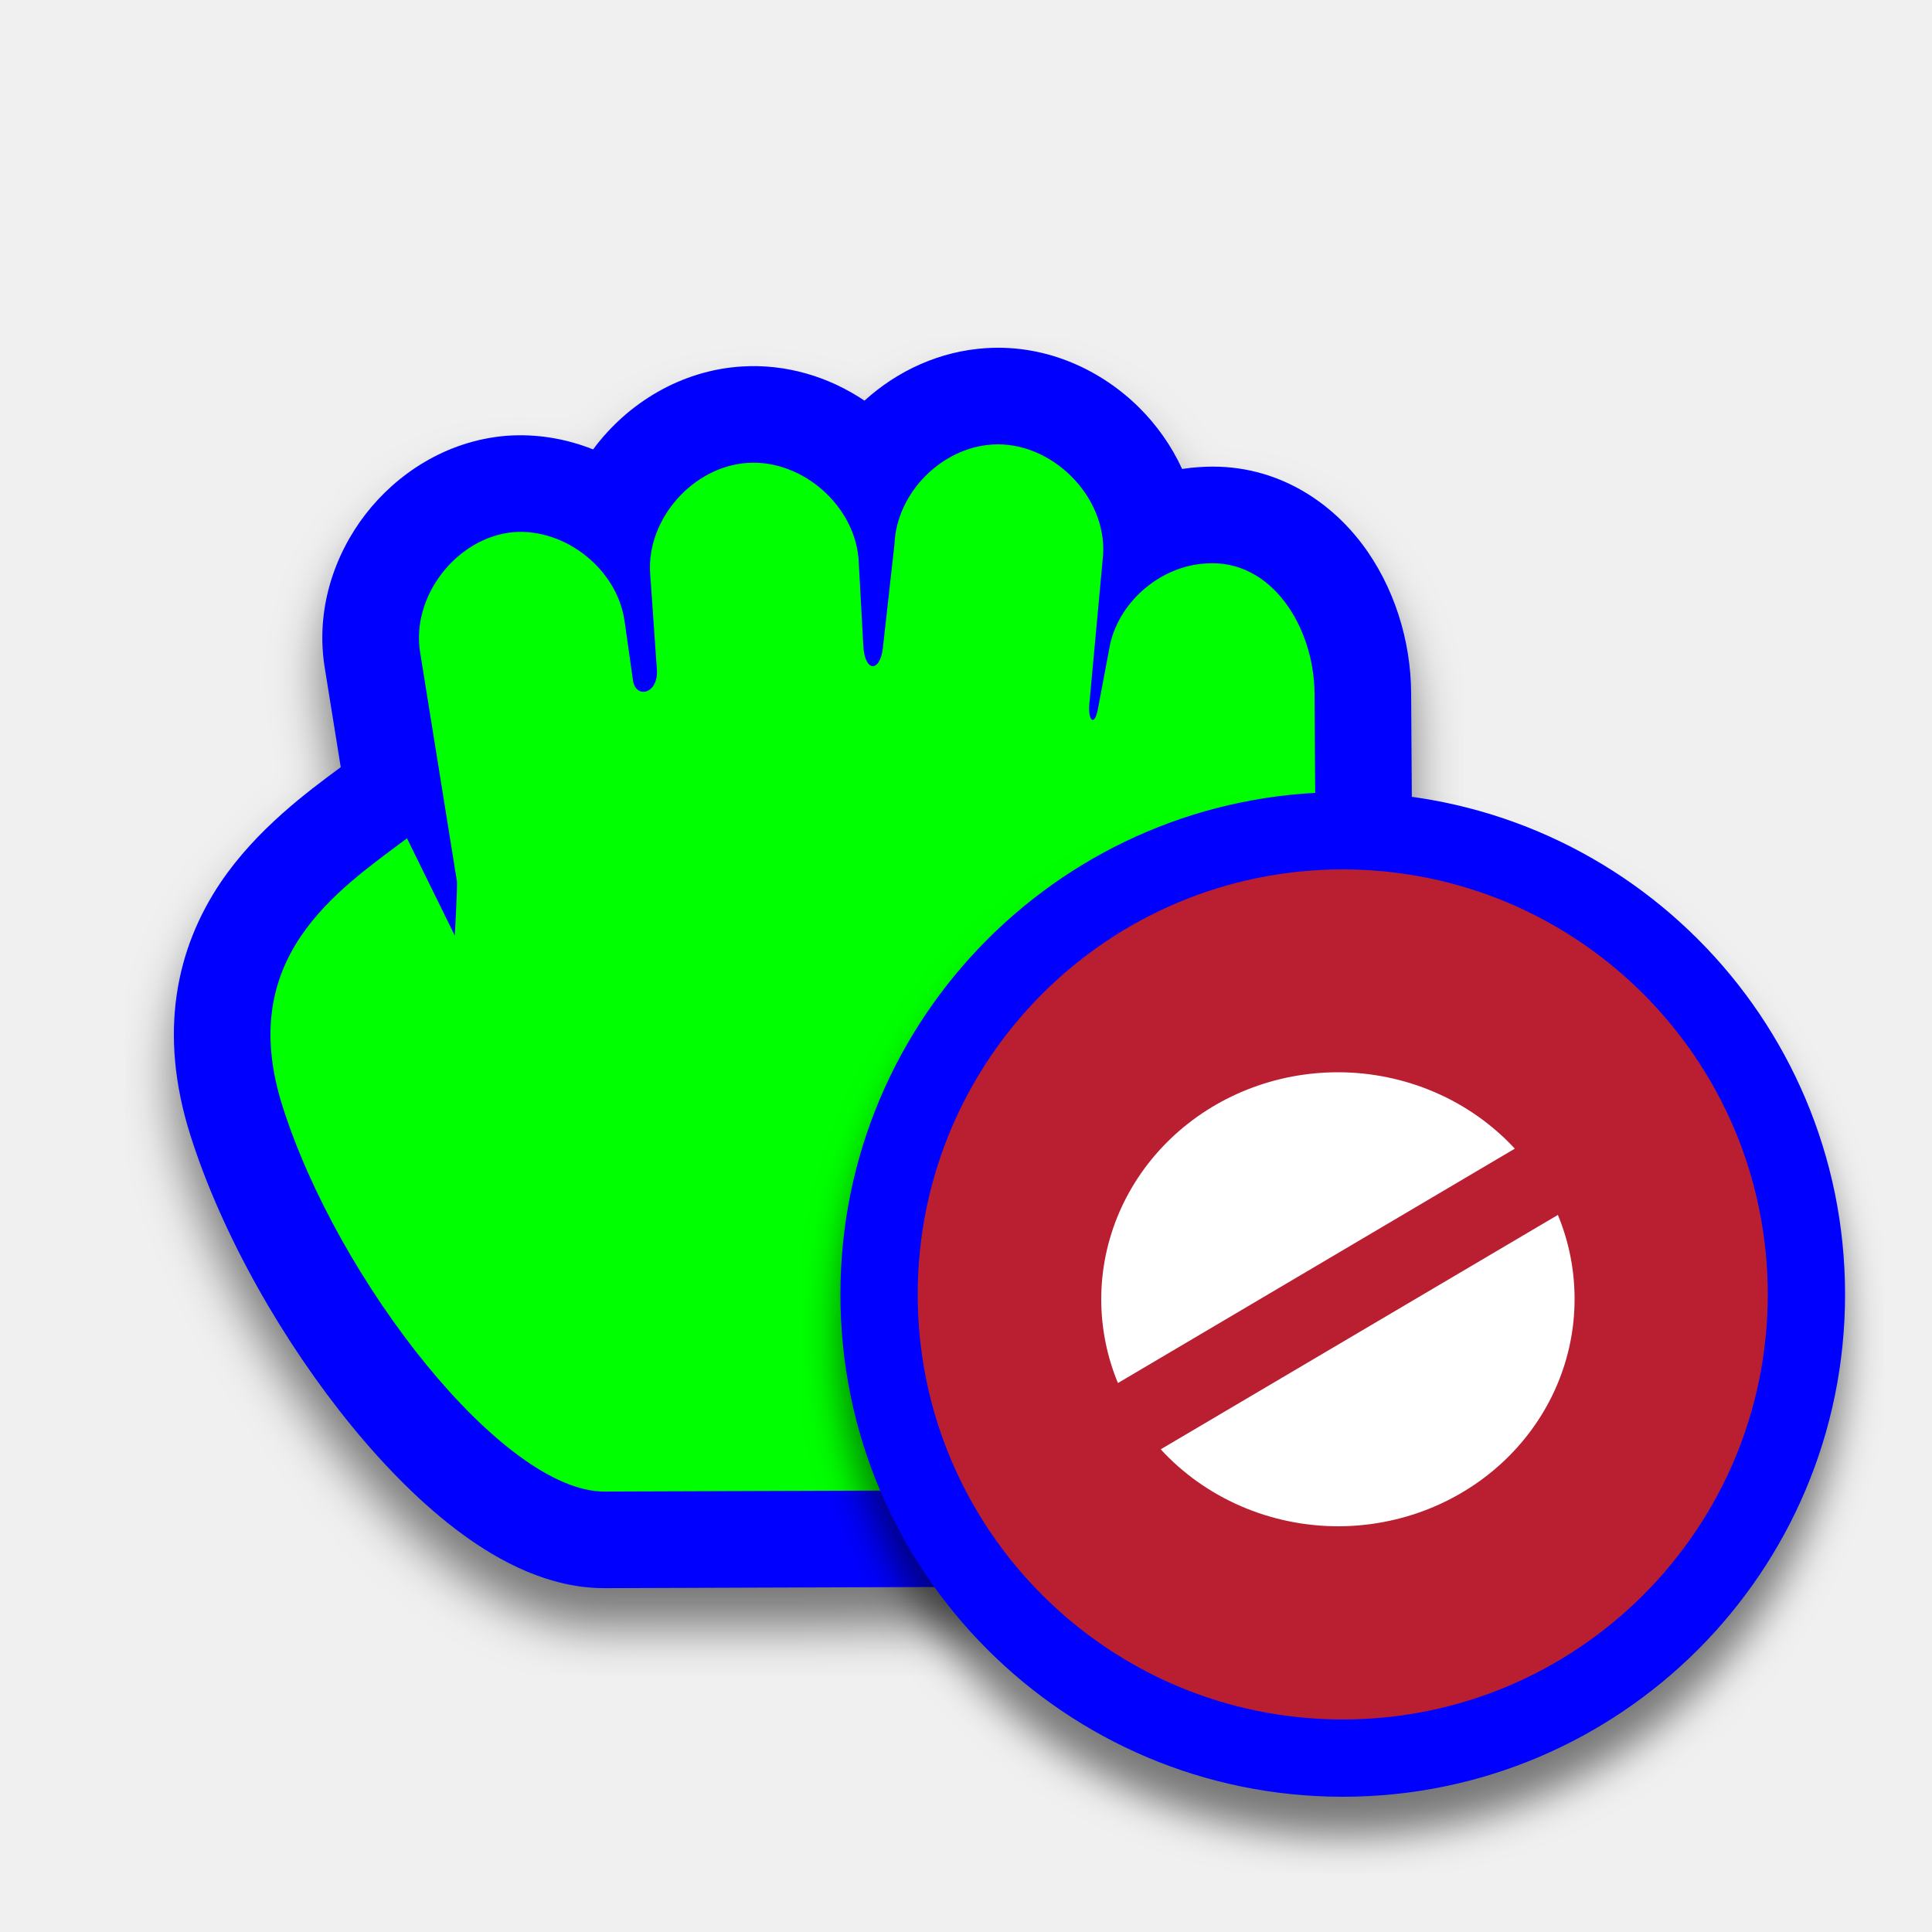
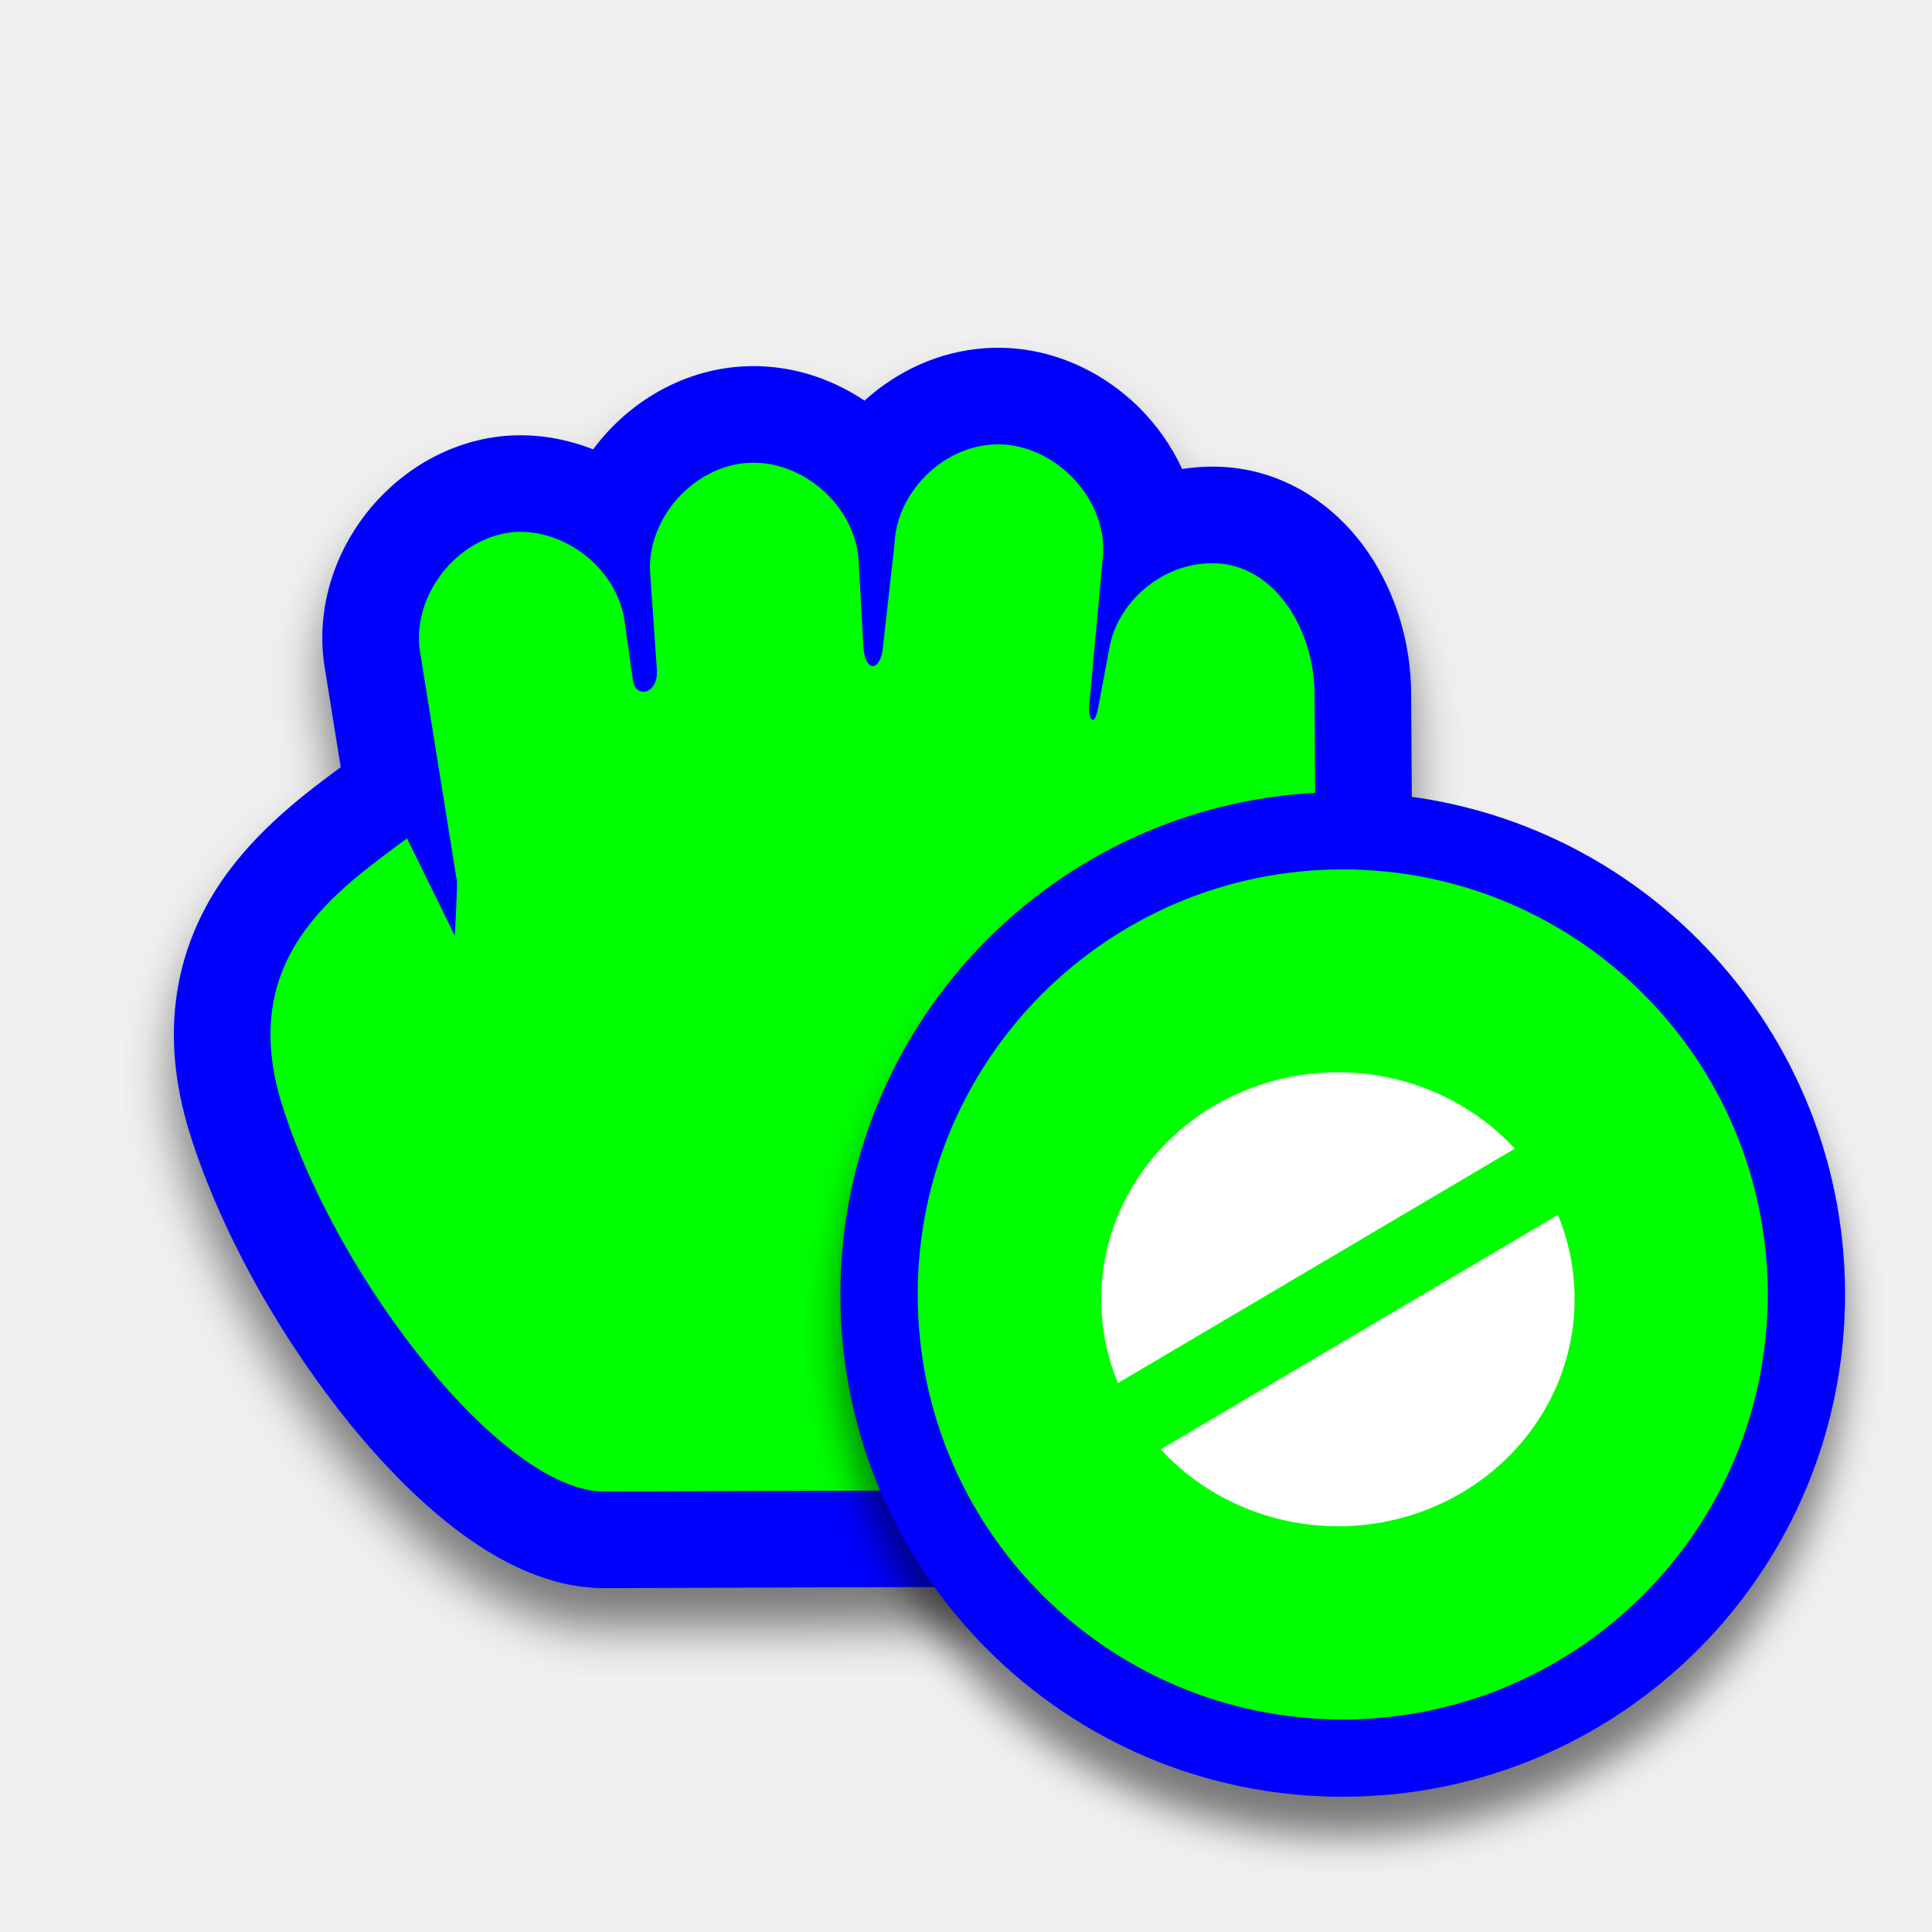
<svg xmlns="http://www.w3.org/2000/svg" width="200" height="200" viewBox="0 0 200 200" fill="none">
  <g filter="url(#filter0_d)">
    <path d="M61.398 46.523C64.982 41.676 70.572 38.319 76.809 37.938C81.391 37.653 85.819 39.006 89.493 41.475C92.913 38.361 97.328 36.336 102.09 36.039C108.471 35.633 114.124 38.41 117.947 42.216C119.709 43.969 121.256 46.115 122.372 48.547C122.969 48.455 123.571 48.39 124.179 48.353C131.658 47.832 137.457 51.65 140.958 56.256C144.347 60.714 146.044 66.351 146.079 71.7L146.079 71.704L146.158 83.581C146.172 85.63 146.22 87.833 146.272 90.177C146.649 107.424 147.193 132.228 135.369 158.31L132.718 164.159L62.666 164.405L62.648 164.405C56.829 164.436 51.648 161.589 47.857 158.812C43.802 155.843 39.896 151.887 36.387 147.594C29.405 139.051 23.003 127.947 19.696 117.477C16.358 106.912 18.226 98.171 22.872 91.304C26.558 85.855 31.881 81.924 35.151 79.51L35.274 79.42L33.641 69.263C32.605 63.166 34.614 57.416 37.822 53.257C41.045 49.08 46.116 45.676 52.288 45.124L52.371 45.117L52.455 45.111C55.553 44.886 58.599 45.408 61.398 46.523Z" fill="#0000FF" />
  </g>
-   <path d="M77.426 47.919C71.769 48.261 66.939 53.708 67.303 59.338L68.001 69.317C68.177 71.854 65.802 72.384 65.526 70.437L64.652 64.264C63.878 58.946 58.564 54.693 53.179 55.084C47.255 55.614 42.492 61.789 43.507 67.623L47.306 91.261C47.342 92.171 47.081 96.859 47.081 96.859L42.132 86.782C34.903 92.202 24.388 99.132 29.232 114.465C34.964 132.61 52.106 154.472 62.602 154.404L126.262 154.181C138.579 127.009 136.28 101.63 136.159 83.648L136.079 71.766C136.036 64.958 131.653 57.828 124.832 58.331C120.218 58.594 115.986 62.136 114.934 66.616L113.664 73.348C113.286 75.355 112.614 74.529 112.765 72.9L114.192 57.438C114.586 51.361 108.825 45.626 102.719 46.019C97.441 46.344 92.808 51.059 92.597 56.319L91.395 67.079C91.114 69.592 89.523 69.654 89.37 66.855L88.898 58.219C88.67 52.512 83.153 47.558 77.426 47.919Z" fill="#00FF00" />
+   <path d="M77.426 47.919C71.769 48.261 66.939 53.708 67.303 59.338L68.001 69.317C68.177 71.854 65.802 72.384 65.526 70.437L64.652 64.264C63.878 58.946 58.564 54.693 53.179 55.084C47.255 55.614 42.492 61.789 43.507 67.623L47.306 91.261C47.342 92.171 47.081 96.859 47.081 96.859L42.132 86.782C34.903 92.202 24.388 99.132 29.232 114.465C34.964 132.61 52.106 154.472 62.602 154.404L126.262 154.181C138.579 127.009 136.28 101.63 136.159 83.648L136.079 71.766C136.036 64.958 131.653 57.828 124.832 58.331C120.218 58.594 115.986 62.136 114.934 66.616L113.664 73.348C113.286 75.355 112.614 74.529 112.765 72.9L114.192 57.438C114.586 51.361 108.825 45.626 102.719 46.019C97.441 46.344 92.808 51.059 92.597 56.319L91.395 67.079C91.114 69.592 89.523 69.654 89.37 66.855L88.898 58.219C88.67 52.512 83.153 47.558 77.426 47.919Z" fill="#00FF00">
+     <animate attributeName="fill" values="#F8CA01;#F47F02;#F65054;#884FF9;#2590F9;#0FC584;#F8CA01" dur="3s" repeatCount="indefinite" />
+   </path>
  <g filter="url(#filter1_d)">
    <path d="M191 134C191 162.719 167.719 186 139 186C110.281 186 87 162.719 87 134C87 105.281 110.281 82 139 82C167.719 82 191 105.281 191 134Z" fill="#0000FF" />
-     <path d="M183 134C183 158.301 163.301 178 139 178C114.699 178 95 158.301 95 134C95 109.699 114.699 90 139 90C163.301 90 183 109.699 183 134Z" fill="#B91E31" />
+     <path d="M183 134C183 158.301 163.301 178 139 178C114.699 178 95 158.301 95 134C95 109.699 114.699 90 139 90C163.301 90 183 109.699 183 134Z" fill="#00FF00" />
    <path d="M138.5 111C132.006 111 125.777 113.474 121.182 117.878C116.588 122.281 114.005 128.255 114 134.485C113.998 137.46 114.584 140.407 115.728 143.172L156.814 118.908C154.517 116.424 151.698 114.434 148.541 113.071C145.384 111.708 141.962 111.002 138.5 111ZM161.272 125.768L120.156 150.032C122.45 152.531 125.272 154.534 128.435 155.907C131.598 157.281 135.029 157.994 138.5 158C141.719 158 144.906 157.392 147.879 156.21C150.852 155.028 153.554 153.295 155.829 151.112C158.104 148.928 159.908 146.336 161.139 143.483C162.369 140.63 163.002 137.572 163 134.485C163.006 131.5 162.42 128.542 161.272 125.768Z" fill="white" />
  </g>
  <defs>
    <filter id="filter0_d" x="13" y="35" width="138.419" height="138.405" filterUnits="userSpaceOnUse" color-interpolation-filters="sRGB">
      <feFlood flood-opacity="0" result="BackgroundImageFix" />
      <feColorMatrix in="SourceAlpha" type="matrix" values="0 0 0 0 0 0 0 0 0 0 0 0 0 0 0 0 0 0 127 0" />
      <feOffset dy="4" />
      <feGaussianBlur stdDeviation="2.5" />
      <feColorMatrix type="matrix" values="0 0 0 0 0 0 0 0 0 0 0 0 0 0 0 0 0 0 0.5 0" />
      <feBlend mode="normal" in2="BackgroundImageFix" result="effect1_dropShadow" />
      <feBlend mode="normal" in="SourceGraphic" in2="effect1_dropShadow" result="shape" />
    </filter>
    <filter id="filter1_d" x="83" y="82" width="112" height="112" filterUnits="userSpaceOnUse" color-interpolation-filters="sRGB">
      <feFlood flood-opacity="0" result="BackgroundImageFix" />
      <feColorMatrix in="SourceAlpha" type="matrix" values="0 0 0 0 0 0 0 0 0 0 0 0 0 0 0 0 0 0 127 0" />
      <feOffset dy="4" />
      <feGaussianBlur stdDeviation="2" />
      <feColorMatrix type="matrix" values="0 0 0 0 0 0 0 0 0 0 0 0 0 0 0 0 0 0 0.5 0" />
      <feBlend mode="normal" in2="BackgroundImageFix" result="effect1_dropShadow" />
      <feBlend mode="normal" in="SourceGraphic" in2="effect1_dropShadow" result="shape" />
    </filter>
  </defs>
</svg>
